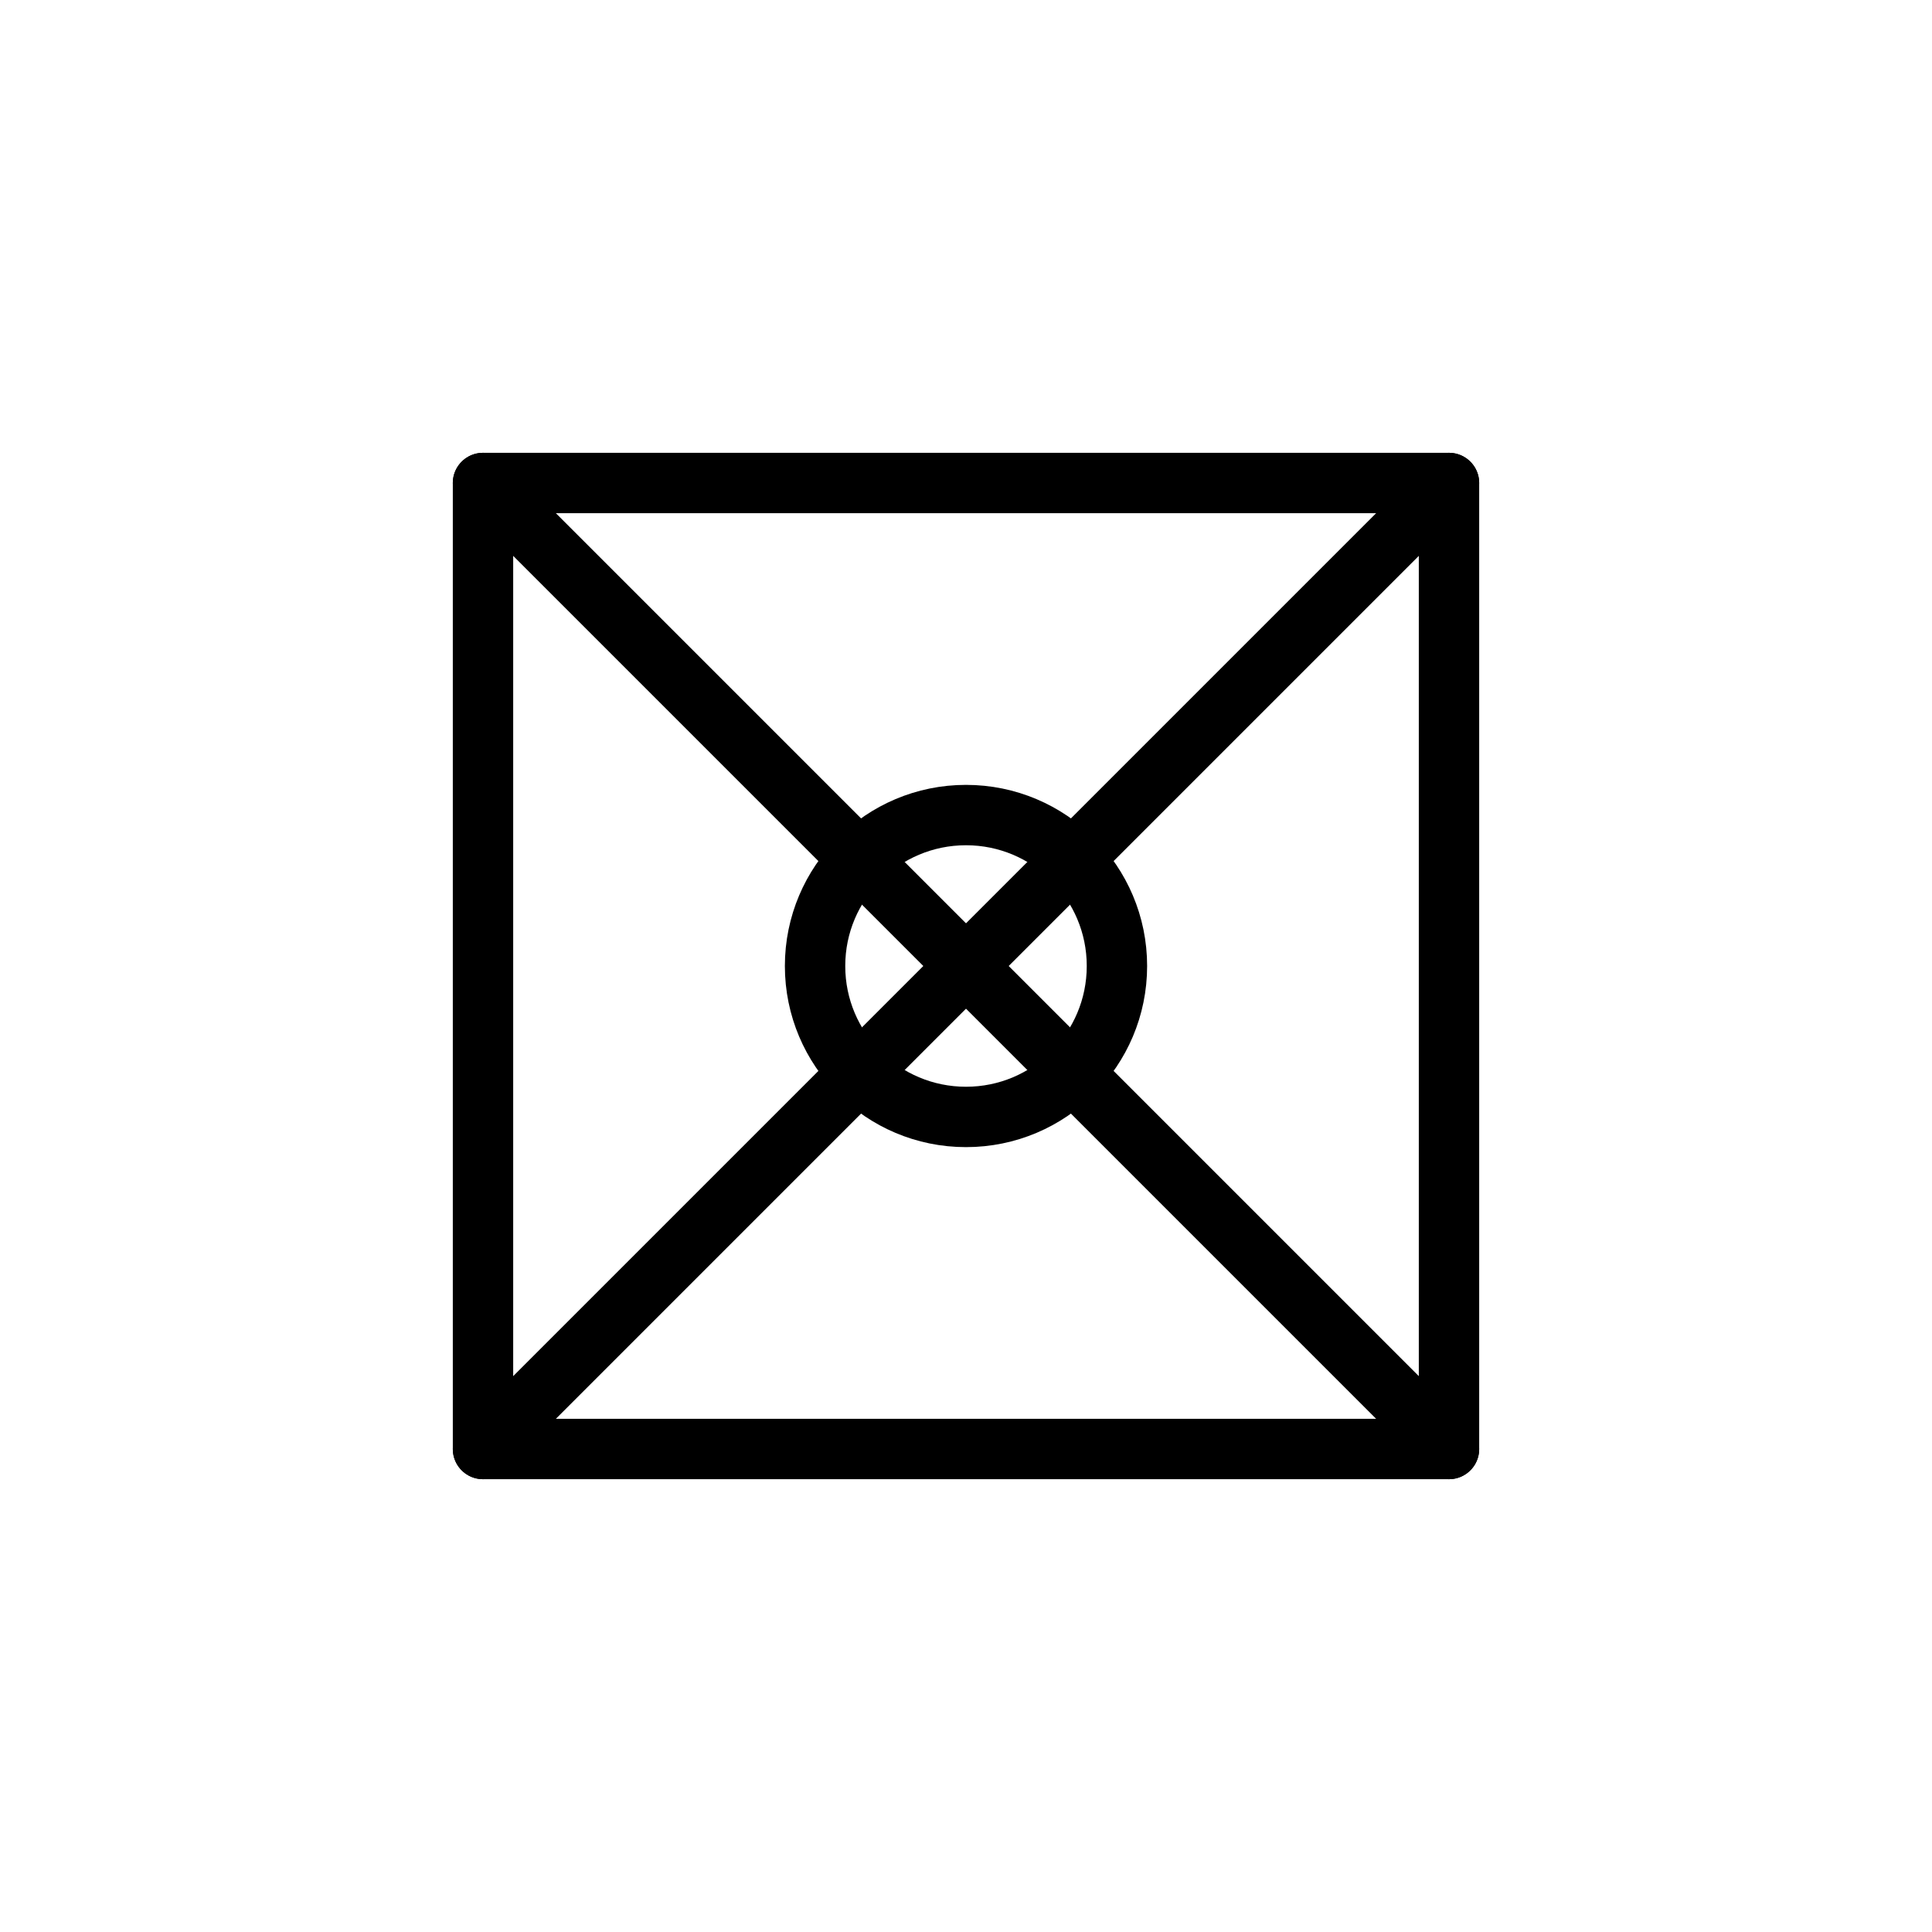
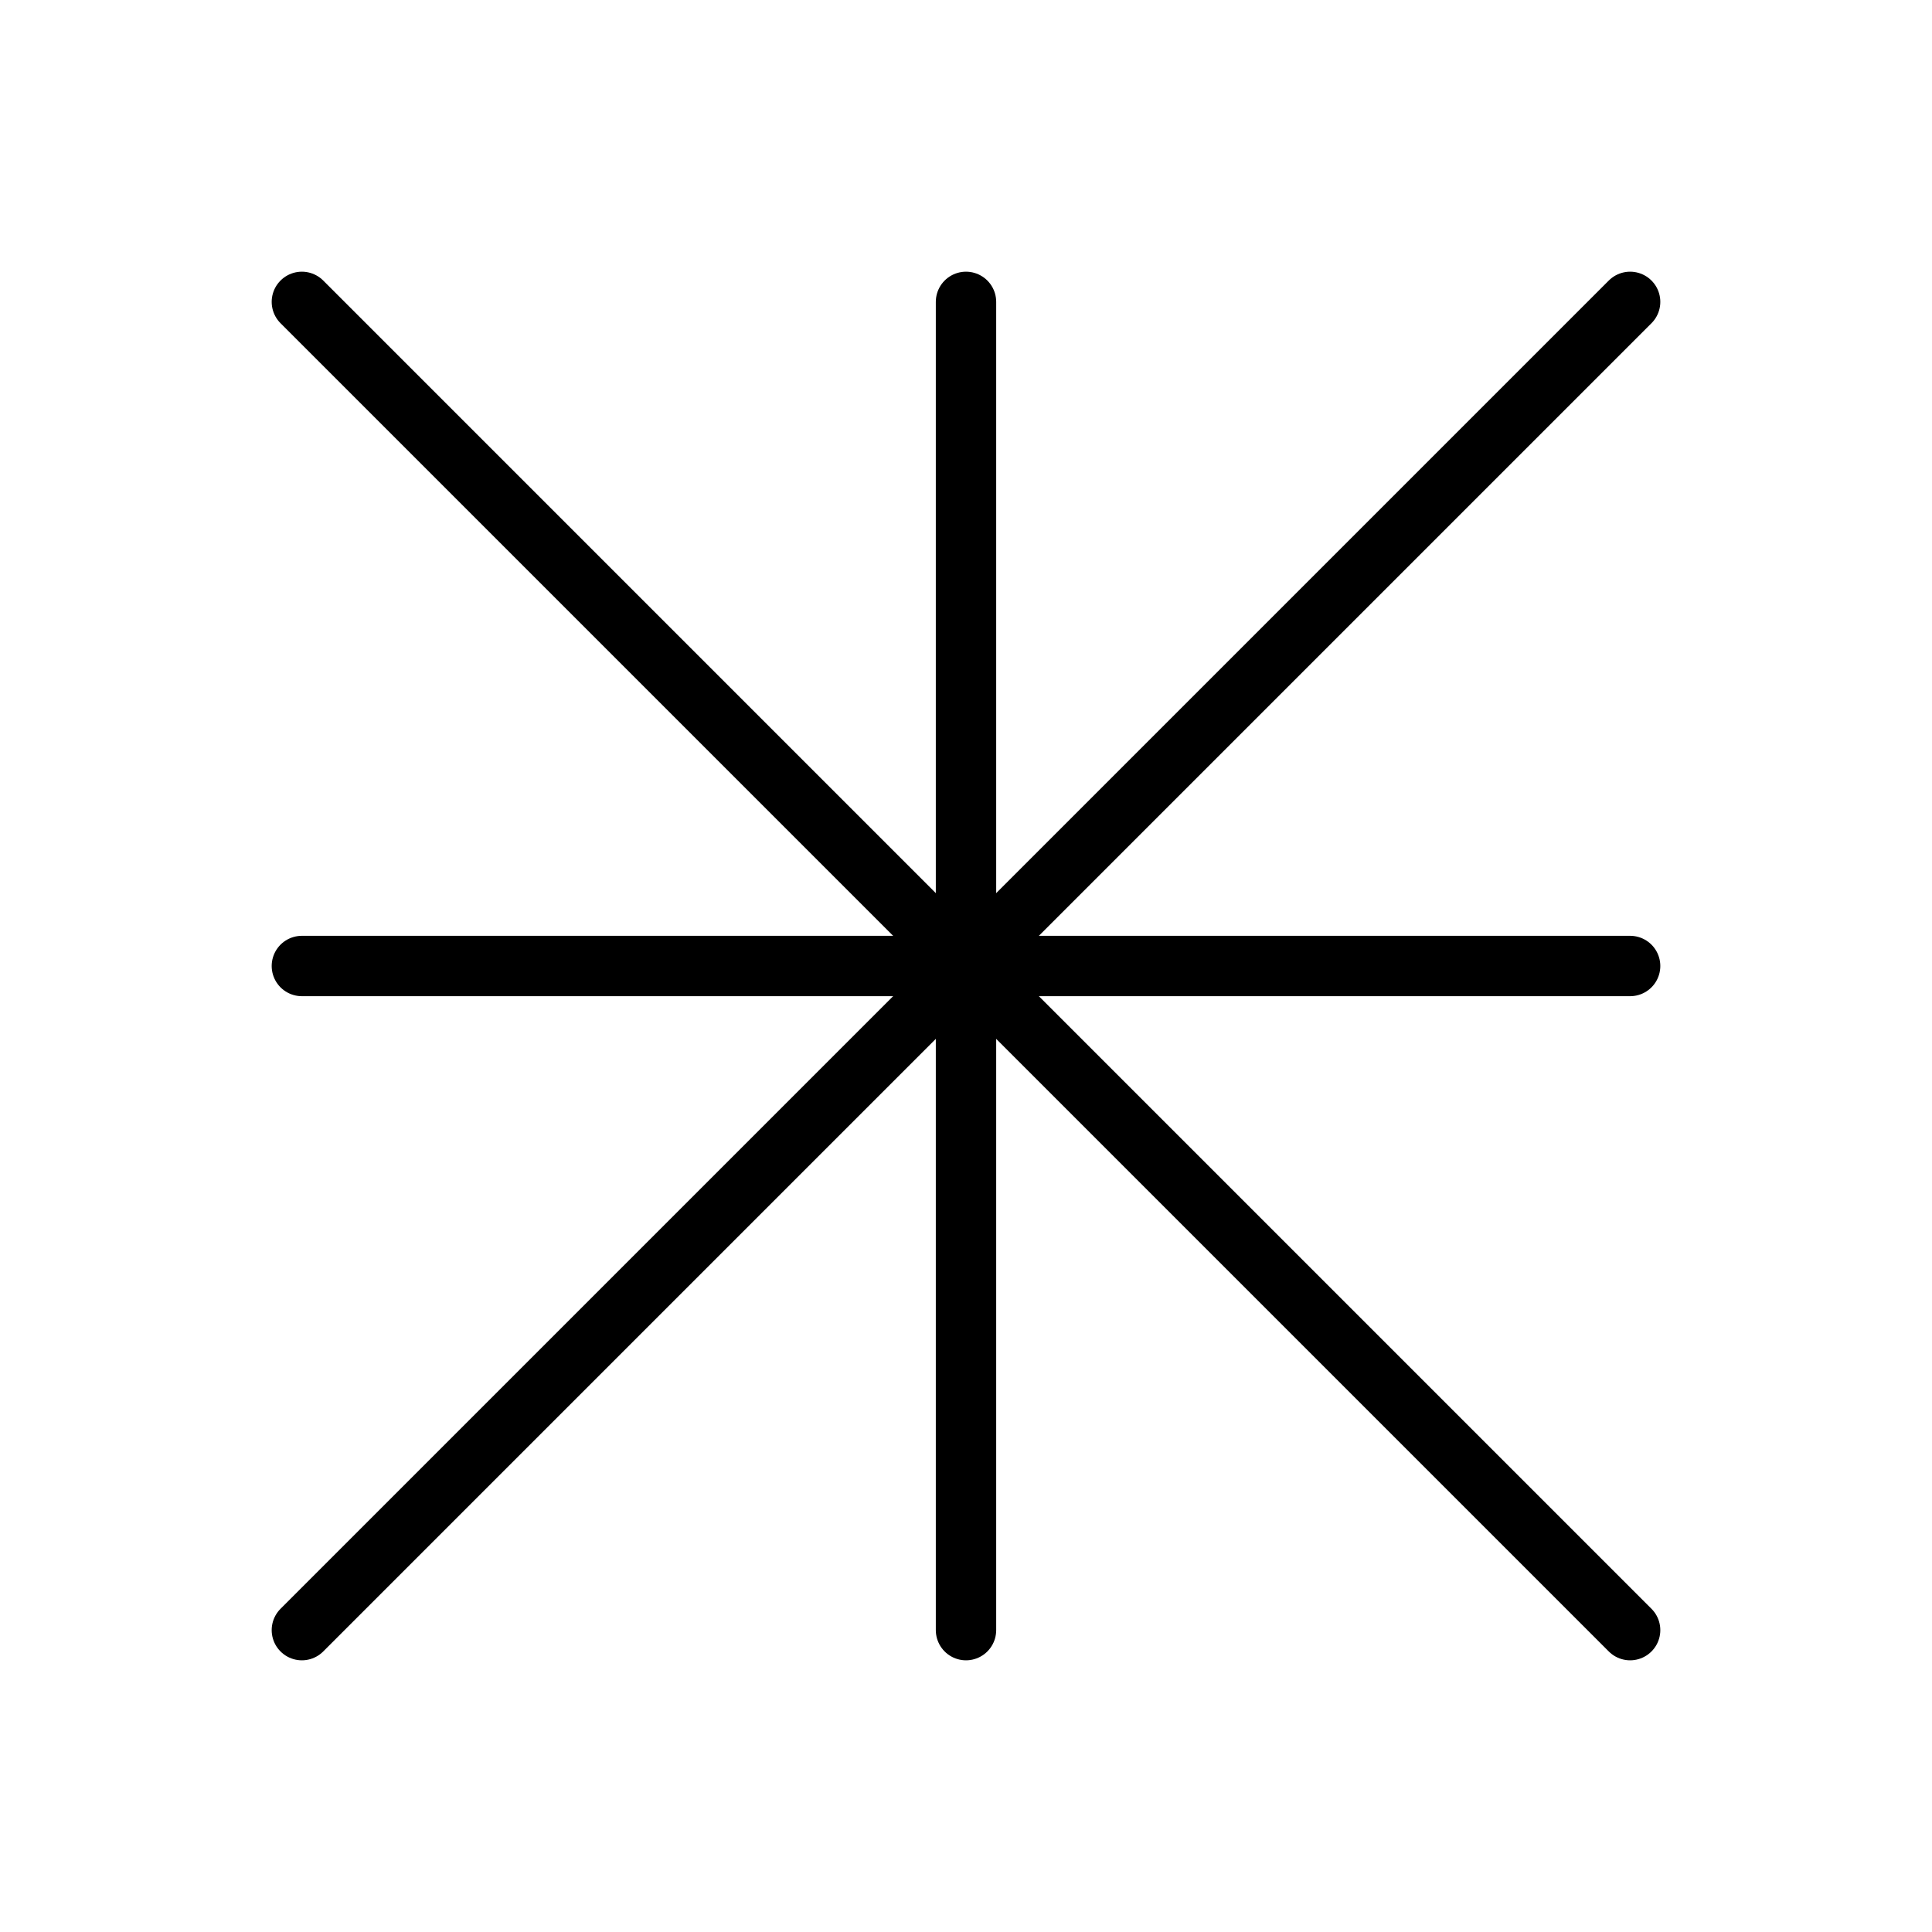
<svg xmlns="http://www.w3.org/2000/svg" viewBox="0 0 64 64" fill="none" stroke="currentColor" stroke-width="2" stroke-linecap="round" stroke-linejoin="round">
-   <path d="M16 16 L48 16 L48 48 L16 48 Z" />
-   <path d="M16 16 L48 48" />
-   <path d="M48 16 L16 48" />
-   <circle cx="32" cy="32" r="5" />
+   <line x1="10" y1="10" x2="54" y2="54" />
+   <line x1="54" y1="10" x2="10" y2="54" />
+   <line x1="10" y1="32" x2="54" y2="32" />
+   <line x1="32" y1="10" x2="32" y2="54" />
</svg>
